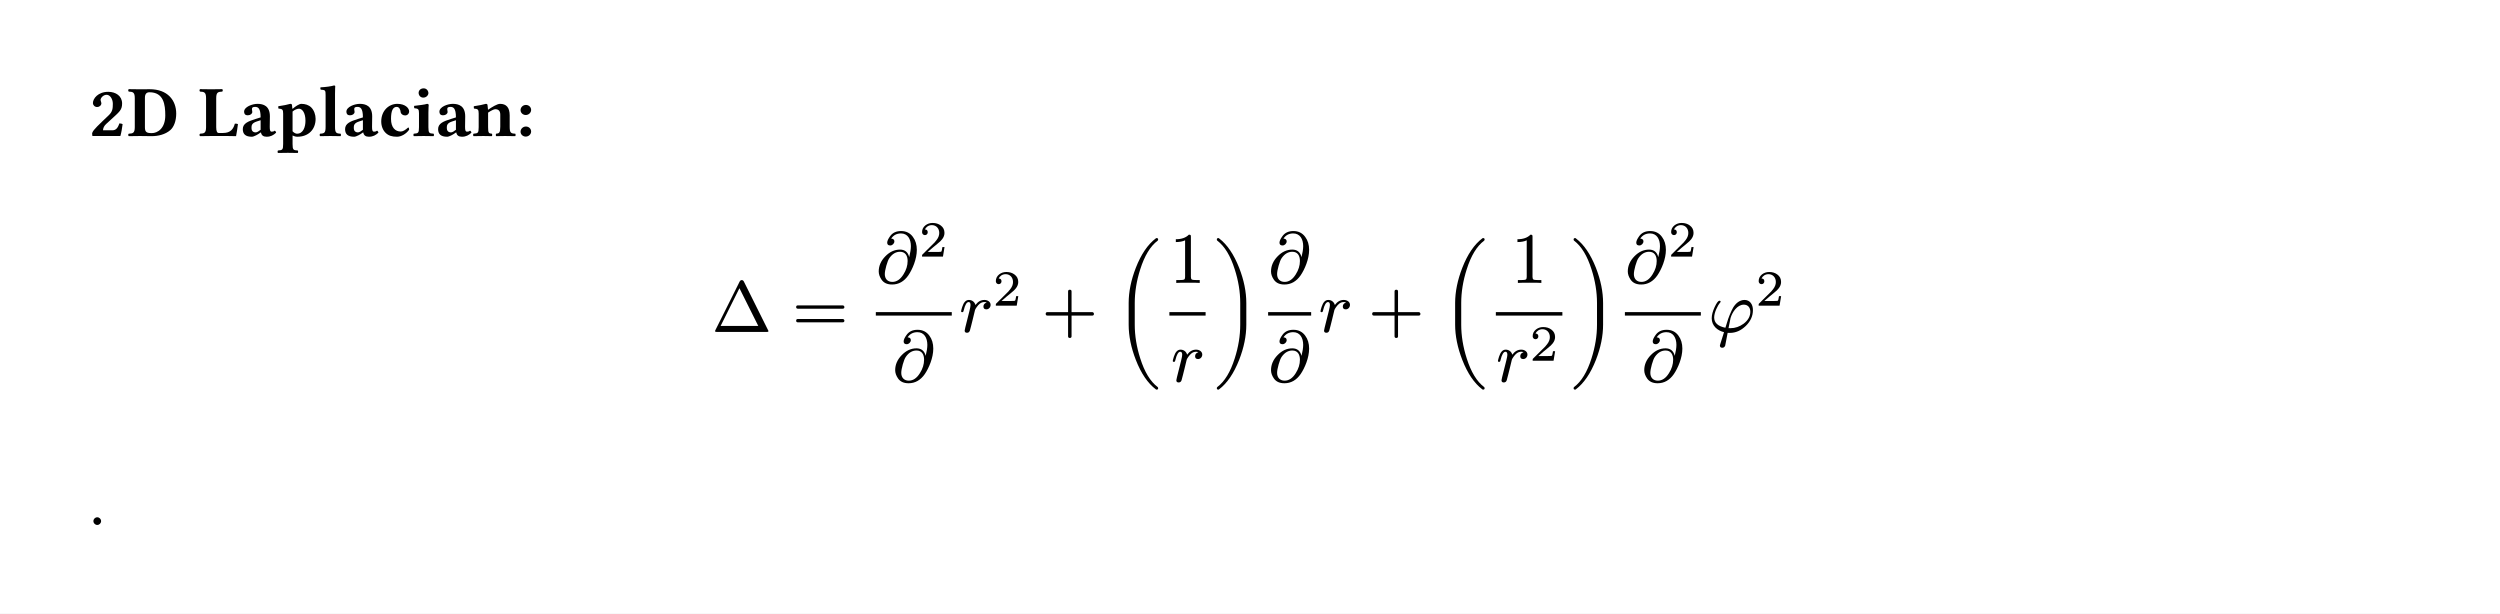
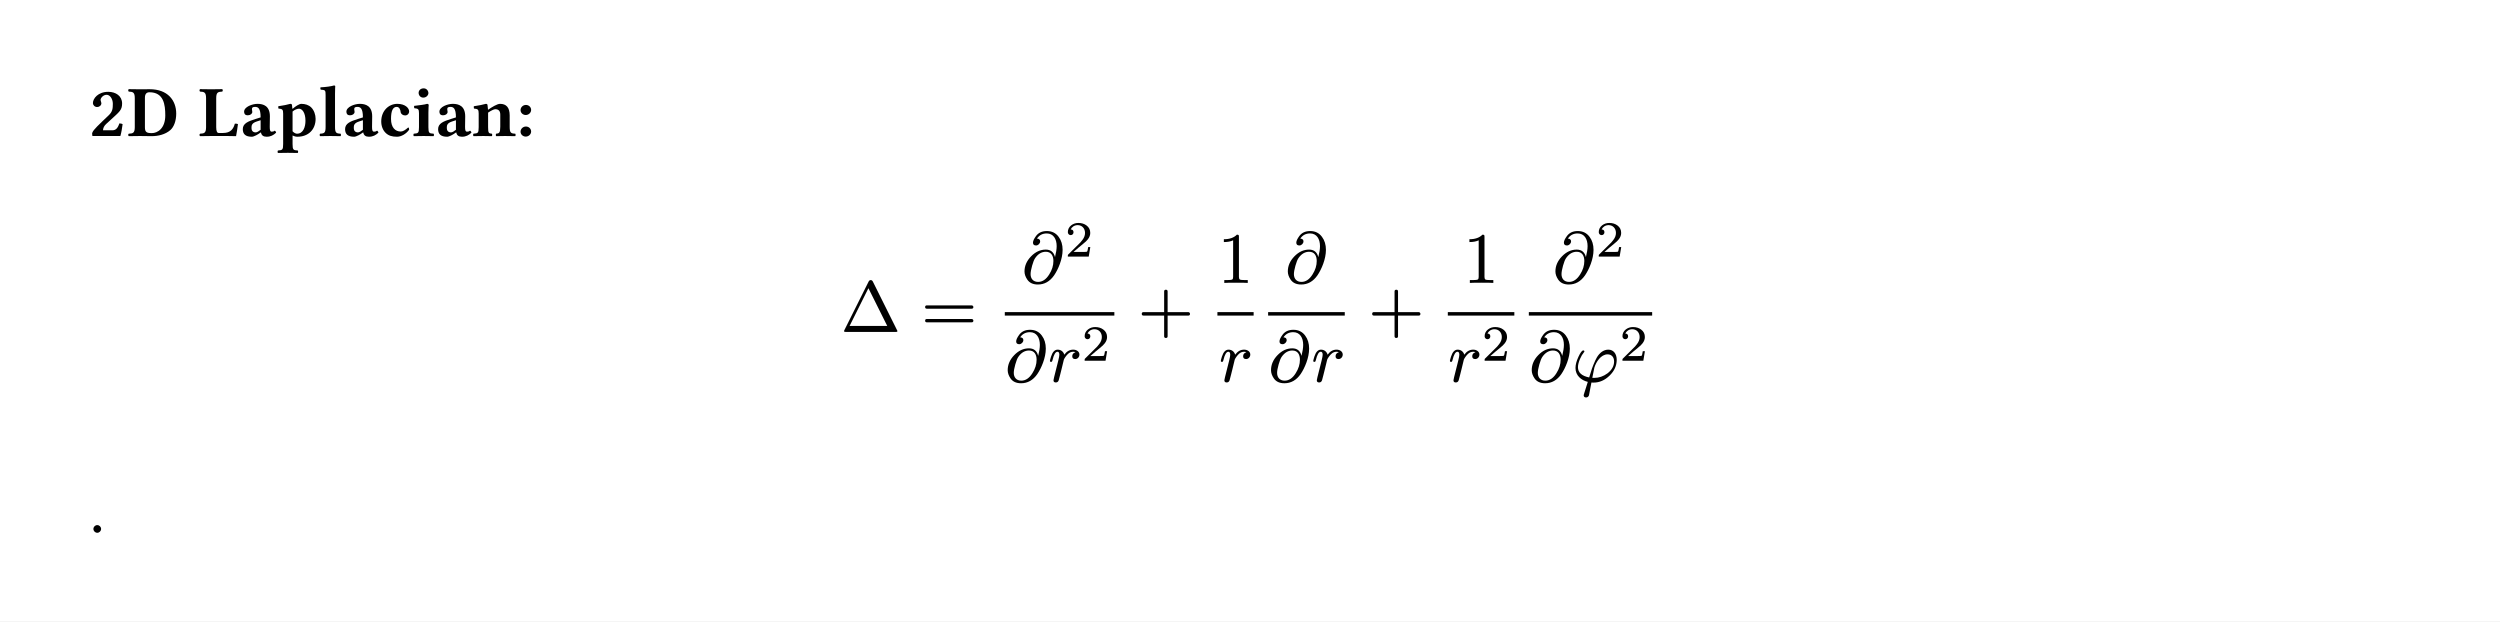
- <svg xmlns="http://www.w3.org/2000/svg" xmlns:xlink="http://www.w3.org/1999/xlink" viewBox="0 0 793.701 194.78" width="793.701pt" height="194.78pt">
-   <path fill="#ffffff" fill-rule="nonzero" d="M 0 0v 194.78h 793.701v -194.78Z " />
+ <svg xmlns="http://www.w3.org/2000/svg" xmlns:xlink="http://www.w3.org/1999/xlink" viewBox="0 0 793.701 197.264" width="793.701pt" height="197.264pt">
+   <path fill="#ffffff" fill-rule="nonzero" d="M 0 0v 197.264h 793.701v -197.264Z " />
  <g transform="matrix(1 0 0 -1 28.34646 43.18146)">
    <use xlink:href="#g618D488D75918099A2BB5ED0956C654C" x="0" y="0" fill="#000000" fill-rule="nonzero" />
    <use xlink:href="#gB4189797A81E5F10FCC2415D689EC959" x="11.822" y="0" fill="#000000" fill-rule="nonzero" />
    <use xlink:href="#g7EB5A832003524E72511191510DCBF23" x="34.454" y="0" fill="#000000" fill-rule="nonzero" />
    <use xlink:href="#g4F0C1A30C5717A027FDFDCC6205EB78B" x="47.725" y="0" fill="#000000" fill-rule="nonzero" />
    <use xlink:href="#g8EC966FC0EFA907059365ACA1CF94F8F" x="59.363" y="0" fill="#000000" fill-rule="nonzero" />
    <use xlink:href="#g3ECA27A0DD9FCF110F760974E797D544" x="72.726" y="0" fill="#000000" fill-rule="nonzero" />
    <use xlink:href="#g4F0C1A30C5717A027FDFDCC6205EB78B" x="80.201" y="0" fill="#000000" fill-rule="nonzero" />
    <use xlink:href="#g2CFAB30985C782F13556CB26DB38C96C" x="91.839" y="0" fill="#000000" fill-rule="nonzero" />
    <use xlink:href="#gA049FFE27ACF88CCF3CC15636C1FF506" x="102.327" y="0" fill="#000000" fill-rule="nonzero" />
    <use xlink:href="#g4F0C1A30C5717A027FDFDCC6205EB78B" x="109.733" y="0" fill="#000000" fill-rule="nonzero" />
    <use xlink:href="#g4A9C7BF1C603702116601E3FE9A177AD" x="121.371" y="0" fill="#000000" fill-rule="nonzero" />
    <use xlink:href="#g6C4655B4F32D42554821ABB2AF446C01" x="135.539" y="0" fill="#000000" fill-rule="nonzero" />
  </g>
-   <g transform="matrix(1 0 0 -1 225.9265 105.3919)">
+   <g transform="matrix(1 0 0 -1 266.8734 105.3919)">
    <use xlink:href="#g5200605CCBC476A4EF9C93D8A2360A33" x="0" y="0" fill="#000000" fill-rule="nonzero" />
  </g>
-   <g transform="matrix(1 0 0 -1 251.4744 105.3919)">
+   <g transform="matrix(1 0 0 -1 292.4213 105.3919)">
    <use xlink:href="#g4683CE494C4A652A3ECF3EA5F2943D3A" x="0" y="0" fill="#000000" fill-rule="nonzero" />
  </g>
-   <g transform="matrix(1 0 0 -1 278.0573 89.82086)">
+   <g transform="matrix(1 0 0 -1 324.3402 89.82086)">
    <use xlink:href="#g6410B9045E8F75AA8728398102A83E4C" x="0" y="0" fill="#000000" fill-rule="nonzero" />
  </g>
-   <g transform="matrix(1 0 0 -1 291.7193 81.47186)">
+   <g transform="matrix(1 0 0 -1 338.0022 81.47186)">
    <use xlink:href="#g181465FD3748CC8E35DF9978E3E0AE70" x="0" y="0" fill="#000000" fill-rule="nonzero" />
  </g>
-   <g transform="matrix(1 0 0 -1 283.2818 121.1699)">
+   <g transform="matrix(1 0 0 -1 319.0042 121.1699)">
    <use xlink:href="#g6410B9045E8F75AA8728398102A83E4C" x="0" y="0" fill="#000000" fill-rule="nonzero" />
  </g>
-   <path fill="none" stroke="#000000" stroke-width="1.104" stroke-linecap="butt" stroke-linejoin="miter" stroke-miterlimit="4" transform="translate(278.0573 99.64186)" d="M 0 0h 24.111" />
-   <g transform="matrix(1 0 0 -1 304.4682 105.3919)">
+   <g transform="matrix(1 0 0 -1 332.6662 121.1699)">
    <use xlink:href="#g5A03052D709E1CD425C19DAA2AB1ECB3" x="0" y="0" fill="#000000" fill-rule="nonzero" />
  </g>
-   <g transform="matrix(1 0 0 -1 315.1402 97.04286)">
+   <g transform="matrix(1 0 0 -1 343.3382 114.5229)">
    <use xlink:href="#g181465FD3748CC8E35DF9978E3E0AE70" x="0" y="0" fill="#000000" fill-rule="nonzero" />
  </g>
-   <g transform="matrix(1 0 0 -1 330.7002 105.3919)">
+   <path fill="none" stroke="#000000" stroke-width="1.104" stroke-linecap="butt" stroke-linejoin="miter" stroke-miterlimit="4" transform="translate(319.0042 99.64186)" d="M 0 0h 34.783" />
+   <g transform="matrix(1 0 0 -1 361.1982 105.3919)">
    <use xlink:href="#gA971AA7582EF7AC6A5E1F54A1B156812" x="0" y="0" fill="#000000" fill-rule="nonzero" />
  </g>
-   <g transform="matrix(1 0 0 -1 353.7053 105.3919)">
-     <use xlink:href="#gF813B66E276511C8FF1D6A140942A30E" x="0" y="0" fill="#000000" fill-rule="nonzero" />
-   </g>
-   <g transform="matrix(1 0 0 -1 371.2543 89.82086)">
+   <g transform="matrix(1 0 0 -1 386.5033 89.82086)">
    <use xlink:href="#gF47D172B839497BD40EC8C57391F1894" x="0" y="0" fill="#000000" fill-rule="nonzero" />
  </g>
-   <g transform="matrix(1 0 0 -1 371.6683 121.1699)">
+   <g transform="matrix(1 0 0 -1 386.9173 121.1699)">
    <use xlink:href="#g5A03052D709E1CD425C19DAA2AB1ECB3" x="0" y="0" fill="#000000" fill-rule="nonzero" />
  </g>
-   <path fill="none" stroke="#000000" stroke-width="1.104" stroke-linecap="butt" stroke-linejoin="miter" stroke-miterlimit="4" transform="translate(371.2543 99.64186)" d="M 0 0h 11.5" />
-   <g transform="matrix(1 0 0 -1 385.0543 105.3919)">
-     <use xlink:href="#g519893CAD824D326AB898B77BA61F871" x="0" y="0" fill="#000000" fill-rule="nonzero" />
-   </g>
-   <g transform="matrix(1 0 0 -1 402.6033 89.82086)">
+   <path fill="none" stroke="#000000" stroke-width="1.104" stroke-linecap="butt" stroke-linejoin="miter" stroke-miterlimit="4" transform="translate(386.5033 99.64186)" d="M 0 0h 11.5" />
+   <g transform="matrix(1 0 0 -1 407.9393 89.82086)">
    <use xlink:href="#g6410B9045E8F75AA8728398102A83E4C" x="0" y="0" fill="#000000" fill-rule="nonzero" />
  </g>
  <g transform="matrix(1 0 0 -1 402.6033 121.1699)">
    <use xlink:href="#g6410B9045E8F75AA8728398102A83E4C" x="0" y="0" fill="#000000" fill-rule="nonzero" />
  </g>
-   <path fill="none" stroke="#000000" stroke-width="1.104" stroke-linecap="butt" stroke-linejoin="miter" stroke-miterlimit="4" transform="translate(402.6033 99.64186)" d="M 0 0h 13.662" />
-   <g transform="matrix(1 0 0 -1 418.5653 105.3919)">
+   <g transform="matrix(1 0 0 -1 416.2653 121.1699)">
    <use xlink:href="#g5A03052D709E1CD425C19DAA2AB1ECB3" x="0" y="0" fill="#000000" fill-rule="nonzero" />
  </g>
+   <path fill="none" stroke="#000000" stroke-width="1.104" stroke-linecap="butt" stroke-linejoin="miter" stroke-miterlimit="4" transform="translate(402.6033 99.64186)" d="M 0 0h 24.334" />
  <g transform="matrix(1 0 0 -1 434.3484 105.3919)">
    <use xlink:href="#gA971AA7582EF7AC6A5E1F54A1B156812" x="0" y="0" fill="#000000" fill-rule="nonzero" />
  </g>
-   <g transform="matrix(1 0 0 -1 457.3536 105.3919)">
-     <use xlink:href="#gF813B66E276511C8FF1D6A140942A30E" x="0" y="0" fill="#000000" fill-rule="nonzero" />
-   </g>
-   <g transform="matrix(1 0 0 -1 479.713 89.82086)">
+   <g transform="matrix(1 0 0 -1 464.464 89.82086)">
    <use xlink:href="#gF47D172B839497BD40EC8C57391F1894" x="0" y="0" fill="#000000" fill-rule="nonzero" />
  </g>
-   <g transform="matrix(1 0 0 -1 474.9026 121.1699)">
+   <g transform="matrix(1 0 0 -1 459.6536 121.1699)">
    <use xlink:href="#g5A03052D709E1CD425C19DAA2AB1ECB3" x="0" y="0" fill="#000000" fill-rule="nonzero" />
  </g>
-   <g transform="matrix(1 0 0 -1 485.5746 114.5229)">
+   <g transform="matrix(1 0 0 -1 470.3256 114.5229)">
    <use xlink:href="#g181465FD3748CC8E35DF9978E3E0AE70" x="0" y="0" fill="#000000" fill-rule="nonzero" />
  </g>
-   <path fill="none" stroke="#000000" stroke-width="1.104" stroke-linecap="butt" stroke-linejoin="miter" stroke-miterlimit="4" transform="translate(474.9026 99.64186)" d="M 0 0h 21.121" />
-   <g transform="matrix(1 0 0 -1 498.3235 105.3919)">
-     <use xlink:href="#g519893CAD824D326AB898B77BA61F871" x="0" y="0" fill="#000000" fill-rule="nonzero" />
-   </g>
-   <g transform="matrix(1 0 0 -1 515.8725 89.82086)">
+   <path fill="none" stroke="#000000" stroke-width="1.104" stroke-linecap="butt" stroke-linejoin="miter" stroke-miterlimit="4" transform="translate(459.6536 99.64186)" d="M 0 0h 21.121" />
+   <g transform="matrix(1 0 0 -1 492.8955 89.82086)">
    <use xlink:href="#g6410B9045E8F75AA8728398102A83E4C" x="0" y="0" fill="#000000" fill-rule="nonzero" />
  </g>
-   <g transform="matrix(1 0 0 -1 529.5345 81.47186)">
+   <g transform="matrix(1 0 0 -1 506.5575 81.47186)">
    <use xlink:href="#g181465FD3748CC8E35DF9978E3E0AE70" x="0" y="0" fill="#000000" fill-rule="nonzero" />
  </g>
-   <g transform="matrix(1 0 0 -1 521.0969 121.1699)">
+   <g transform="matrix(1 0 0 -1 485.3745 121.1699)">
    <use xlink:href="#g6410B9045E8F75AA8728398102A83E4C" x="0" y="0" fill="#000000" fill-rule="nonzero" />
  </g>
-   <path fill="none" stroke="#000000" stroke-width="1.104" stroke-linecap="butt" stroke-linejoin="miter" stroke-miterlimit="4" transform="translate(515.8725 99.64186)" d="M 0 0h 24.111" />
-   <g transform="matrix(1 0 0 -1 542.2834 105.3919)">
+   <g transform="matrix(1 0 0 -1 499.0365 121.1699)">
    <use xlink:href="#g7525ED14030B9E1ECD5121A387C5EC4C" x="0" y="0" fill="#000000" fill-rule="nonzero" />
  </g>
-   <g transform="matrix(1 0 0 -1 557.3254 97.04286)">
+   <g transform="matrix(1 0 0 -1 514.0785 114.5229)">
    <use xlink:href="#g181465FD3748CC8E35DF9978E3E0AE70" x="0" y="0" fill="#000000" fill-rule="nonzero" />
  </g>
-   <g transform="matrix(1 0 0 -1 28.34646 166.4339)">
+   <path fill="none" stroke="#000000" stroke-width="1.104" stroke-linecap="butt" stroke-linejoin="miter" stroke-miterlimit="4" transform="translate(485.3745 99.64186)" d="M 0 0h 39.153" />
+   <g transform="matrix(1 0 0 -1 28.34646 168.9179)">
    <use xlink:href="#g264830A1EB612DFE804C40B12F9751D7" x="0" y="0" fill="#000000" fill-rule="nonzero" />
  </g>
  <defs>
    <symbol id="g618D488D75918099A2BB5ED0956C654C" overflow="visible">
      <path d="M 0 0m 1.15 10.442c 0 -0.575 0.529 -1.242 1.357 -1.242c 0.667 0 1.334 0.506 1.334 1.219c 0 0.115 -0.046 0.276 -0.115 0.483c -0.069 0.161 -0.138 0.345 -0.138 0.598c 0 0.529 0.805 1.587 1.909 1.587c 1.173 0 1.978 -1.449 1.978 -2.829c 0 -1.541 -0.092 -2.53 -1.311 -3.68l -1.955 -1.863c -2.852 -2.714 -3.243 -3.358 -3.312 -3.979l 0.092 -0.736h 8.878c 0.276 0.874 0.552 2.461 0.713 3.772c -0.299 0.138 -0.506 0.23 -1.035 0.23c -0.506 -1.564 -1.173 -2.185 -2.208 -2.185h -2.99c 0.069 0.736 0.299 1.357 1.058 2.047l 1.357 1.242c 2.737 2.53 3.657 3.082 3.657 5.221c 0 2.392 -2.024 3.703 -4.393 3.703c -3.289 0 -4.876 -2.162 -4.876 -3.588Z " />
    </symbol>
    <symbol id="gB4189797A81E5F10FCC2415D689EC959" overflow="visible">
      <path d="M 0 0m 4.255 0c 0.92 0 2.806 -0.046 3.726 -0.046c 2.024 0 4.301 0.506 5.934 1.932c 1.104 0.966 1.863 2.875 1.863 5.221c 0 4.255 -2.76 7.751 -8.418 7.751c -1.219 0 -2.185 -0.023 -3.105 -0.023c -0.92 0 -3.542 0.046 -3.542 0.046c -0.23 -0.138 -0.23 -0.644 0 -0.782c 1.265 -0.069 1.909 -0.161 1.909 -2.07v -9.223c 0 -1.909 -0.644 -2.001 -1.909 -2.07c -0.23 -0.138 -0.23 -0.644 0 -0.782c 0 0 2.622 0.046 3.542 0.046Z m 1.587 2.737v 9.43c 0 1.265 0.598 1.725 1.426 1.725c 4.531 0 5.037 -3.887 5.037 -7.36c 0 -4.186 -2.507 -5.612 -4.255 -5.612c -1.61 0 -2.208 0.276 -2.208 1.817Z " />
    </symbol>
    <symbol id="g7EB5A832003524E72511191510DCBF23" overflow="visible">
      <path d="M 0 0m 8.027 0.966h -1.38c -0.483 0 -0.805 0.437 -0.805 1.817v 9.246c 0 1.909 0.644 2.001 1.909 2.07c 0.23 0.138 0.23 0.644 0 0.782c -1.886 -0.023 -2.576 -0.046 -3.496 -0.046c -0.92 0 -3.542 0.046 -3.542 0.046c -0.23 -0.138 -0.23 -0.644 0 -0.782c 1.265 -0.069 1.909 -0.161 1.909 -2.07v -9.223c 0 -1.909 -0.644 -2.001 -1.909 -2.07c -0.23 -0.138 -0.23 -0.644 0 -0.782c 0 0 2.645 0.046 3.542 0.046h 5.129c 0.667 0 2.76 -0.046 2.76 -0.046c 0.23 1.15 0.46 2.645 0.598 3.841c -0.23 0.115 -0.713 0.161 -0.989 0.115c -0.46 -1.656 -1.311 -2.944 -3.726 -2.944Z " />
    </symbol>
    <symbol id="g4F0C1A30C5717A027FDFDCC6205EB78B" overflow="visible">
      <path d="M 0 0m 6.785 1.127c 0.161 -0.943 0.782 -1.357 1.794 -1.357c 1.265 0 2.162 0.483 3.013 1.288c -0.046 0.276 -0.138 0.46 -0.414 0.644c -0.299 -0.23 -0.529 -0.322 -0.966 -0.322c -0.506 0 -0.644 0.414 -0.644 1.541l 0.046 3.312c 0 3.312 -2.047 3.979 -3.933 3.979c -1.679 0 -4.255 -0.966 -4.255 -2.484c 0 -0.644 0.276 -1.15 1.173 -1.15c 0.828 0 1.426 0.506 1.426 1.058c 0 0.115 -0.023 0.253 -0.046 0.391c -0.046 0.23 -0.092 0.46 -0.046 0.69c 0.023 0.253 0.207 0.529 0.966 0.529c 0.966 0 1.771 -0.414 1.771 -3.335l -1.541 -0.483c -2.415 -0.759 -4.117 -1.426 -4.117 -3.243c 0 -1.587 0.874 -2.415 2.875 -2.415c 0.667 0 2.001 0.736 2.76 1.334Z m -0.115 3.887v -3.036c -0.575 -0.46 -1.15 -0.828 -1.564 -0.828c -0.989 0 -1.334 0.667 -1.334 1.38c 0 0.851 0.069 1.564 1.702 2.093Z " />
    </symbol>
    <symbol id="g8EC966FC0EFA907059365ACA1CF94F8F" overflow="visible">
      <path d="M 0 0m 2.185 7.107v -9.637c 0 -1.909 -0.253 -1.955 -1.656 -2.07c -0.138 -0.138 -0.138 -0.644 0 -0.782c 0.966 0.023 1.932 0.046 3.151 0.046c 1.219 0 2.162 -0.023 3.151 -0.046c 0.138 0.138 0.138 0.644 0 0.782c -1.403 0.092 -1.656 0.161 -1.656 2.07v 2.691c 0.506 -0.253 0.989 -0.391 1.541 -0.391c 3.496 0 5.773 2.3 5.773 5.681c 0 1.288 -0.483 2.714 -1.38 3.611c -0.805 0.805 -1.955 1.15 -3.151 1.15c -0.667 0 -1.909 -0.805 -2.714 -1.541h -0.138c -0.046 0.644 -0.115 1.15 -0.115 1.15c -0.023 0.276 -0.207 0.391 -0.529 0.391c -0.851 -0.23 -2.231 -0.552 -3.818 -0.759c -0.046 -0.138 0 -0.598 0.046 -0.736c 1.265 -0.115 1.495 -0.299 1.495 -1.61Z m 2.99 -5.612v 5.888c 0 0.138 0 0.253 0 0.391c 0.667 0.598 1.518 0.897 2.047 0.897c 0.943 0 2.047 -1.15 2.047 -3.841c 0 -1.932 -0.69 -4.094 -2.691 -4.094c -0.253 0 -0.828 0.138 -1.403 0.759Z " />
    </symbol>
    <symbol id="g3ECA27A0DD9FCF110F760974E797D544" overflow="visible">
      <path d="M 0 0m 2.3 2.921c 0 -1.909 -0.368 -2.116 -1.771 -2.185c -0.138 -0.138 -0.138 -0.644 0 -0.782c 0.966 0.023 2.001 0.046 3.266 0.046c 1.265 0 2.277 -0.023 3.266 -0.046c 0.138 0.138 0.138 0.644 0 0.782c -1.403 0.069 -1.771 0.276 -1.771 2.185v 10.488c 0 1.495 0.069 2.346 0.069 2.346c 0 0.207 -0.161 0.299 -0.368 0.299c -0.851 -0.276 -2.691 -0.529 -4.324 -0.598c -0.069 -0.276 -0.046 -0.529 0.069 -0.736c 1.449 -0.115 1.564 -0.138 1.564 -1.725Z " />
    </symbol>
    <symbol id="g2CFAB30985C782F13556CB26DB38C96C" overflow="visible">
      <path d="M 0 0m 9.706 2.001c 0 0.276 -0.046 0.713 -0.299 0.713c -0.92 -0.851 -1.702 -1.288 -2.369 -1.288c -1.725 0 -3.082 1.242 -3.082 4.002c 0 2.553 0.575 3.818 1.794 3.818c 0.851 0 1.196 -0.897 1.265 -1.633c 0.069 -0.621 0.69 -1.081 1.426 -1.081c 0.736 0 1.265 0.575 1.265 1.288c 0 1.035 -1.242 2.392 -3.749 2.392c -2.714 0 -5.106 -2.185 -5.106 -5.589c 0 -1.495 0.529 -2.806 1.426 -3.657c 0.897 -0.851 1.955 -1.196 3.588 -1.196c 1.38 0 2.967 0.966 3.841 2.231Z " />
    </symbol>
    <symbol id="gA049FFE27ACF88CCF3CC15636C1FF506" overflow="visible">
      <path d="M 0 0m 5.336 2.806v 4.577c 0 1.15 0.092 2.438 0.092 2.438c 0 0.253 -0.207 0.391 -0.529 0.391c -0.644 -0.253 -2.507 -0.437 -4.094 -0.644c -0.046 -0.138 0 -0.598 0.046 -0.736c 1.265 -0.115 1.495 -0.299 1.495 -1.61v -4.416c 0 -1.909 -0.253 -1.955 -1.656 -2.07c -0.138 -0.138 -0.138 -0.644 0 -0.782c 0.966 0.023 1.932 0.046 3.151 0.046c 1.219 0 2.162 -0.023 3.151 -0.046c 0.138 0.138 0.138 0.644 0 0.782c -1.403 0.092 -1.656 0.161 -1.656 2.07Z m -3.105 10.902c 0 -0.759 0.552 -1.518 1.472 -1.518c 1.035 0 1.633 0.828 1.633 1.426c 0 0.69 -0.529 1.518 -1.495 1.518c -1.081 0 -1.61 -0.736 -1.61 -1.426Z " />
    </symbol>
    <symbol id="g4A9C7BF1C603702116601E3FE9A177AD" overflow="visible">
      <path d="M 0 0m 5.244 2.806v 4.623c 0.92 0.621 1.84 1.081 2.254 1.081c 0.92 0 1.61 -0.414 1.61 -1.725v -3.841c 0 -1.932 -0.368 -2.139 -1.311 -2.208c -0.138 -0.138 -0.138 -0.644 0 -0.782c 0.966 0.023 1.702 0.046 2.806 0.046c 1.265 0 2.277 -0.023 3.266 -0.046c 0.138 0.138 0.138 0.644 0 0.782c -1.403 0.069 -1.771 0.276 -1.771 2.208v 3.588c 0 2.53 -1.081 3.68 -3.059 3.68c -0.92 0 -2.553 -1.012 -3.818 -1.886c -0.069 0.805 -0.161 1.495 -0.161 1.495c -0.023 0.276 -0.207 0.391 -0.529 0.391c -0.851 -0.23 -2.231 -0.552 -3.818 -0.759c -0.046 -0.138 0 -0.598 0.046 -0.736c 1.265 -0.115 1.495 -0.299 1.495 -1.61v -4.301c 0 -1.909 -0.253 -1.955 -1.656 -2.07c -0.138 -0.138 -0.138 -0.644 0 -0.782c 0.966 0.023 1.932 0.046 3.151 0.046c 1.058 0 1.702 -0.023 2.691 -0.046c 0.138 0.138 0.138 0.644 0 0.782c -0.966 0.092 -1.196 0.161 -1.196 2.07Z " />
    </symbol>
    <symbol id="g6C4655B4F32D42554821ABB2AF446C01" overflow="visible">
      <path d="M 0 0m 1.38 1.38c 0 -0.874 0.736 -1.564 1.656 -1.564c 0.92 0 1.702 0.736 1.702 1.61c 0 0.897 -0.736 1.587 -1.656 1.587c -0.92 0 -1.702 -0.736 -1.702 -1.633Z m 0 6.854c 0 -0.874 0.736 -1.564 1.656 -1.564c 0.92 0 1.702 0.736 1.702 1.61c 0 0.897 -0.736 1.587 -1.656 1.587c -0.92 0 -1.702 -0.736 -1.702 -1.633Z " />
    </symbol>
    <symbol id="g5200605CCBC476A4EF9C93D8A2360A33" overflow="visible">
      <path d="M 0 0m 17.457 0c 0.391 0 0.598 0.092 0.598 0.299l -7.82 15.709c -0.161 0.299 -0.368 0.46 -0.667 0.46c -0.299 0 -0.506 -0.161 -0.667 -0.46l -7.705 -15.433c -0.069 -0.161 -0.115 -0.253 -0.115 -0.299c 0 -0.184 0.207 -0.276 0.598 -0.276Z m -8.625 13.892l 5.98 -11.983h -11.96Z " />
    </symbol>
    <symbol id="g4683CE494C4A652A3ECF3EA5F2943D3A" overflow="visible">
      <path d="M 0 0m 16.054 8.441h -14.214c -0.368 0 -0.552 -0.184 -0.552 -0.529c 0 -0.345 0.184 -0.529 0.552 -0.529h 14.214c 0.368 0 0.552 0.184 0.552 0.529c 0 0.276 -0.253 0.529 -0.552 0.529Z m 0 -4.324h -14.214c -0.368 0 -0.552 -0.184 -0.552 -0.529c 0 -0.345 0.184 -0.529 0.552 -0.529h 14.214c 0.368 0 0.552 0.184 0.552 0.529c 0 0.299 -0.253 0.529 -0.552 0.529Z " />
    </symbol>
    <symbol id="g6410B9045E8F75AA8728398102A83E4C" overflow="visible">
      <path d="M 0 0m 5.888 13.202c 0 0.529 -0.345 0.828 -1.012 0.874c 0.713 1.081 1.748 1.633 3.105 1.633c 2.116 0 3.151 -1.771 3.151 -4.025c 0 -0.943 -0.184 -2.093 -0.529 -3.496c -0.391 1.587 -1.38 2.392 -2.921 2.392c -1.771 0 -3.312 -0.736 -4.692 -2.162c -1.38 -1.426 -2.07 -3.013 -2.07 -4.784c 0 -0.851 0.299 -1.725 0.897 -2.599c 0.713 -1.035 1.817 -1.541 3.358 -1.541c 2.07 0 3.795 0.966 5.152 2.921c 1.288 1.886 2.691 5.152 2.691 8.073c 0 1.633 -0.414 3.013 -1.242 4.117c -0.897 1.242 -2.162 1.863 -3.749 1.863c -1.541 0 -2.691 -0.529 -3.473 -1.61c -0.621 -0.851 -0.943 -1.541 -0.943 -2.07c 0 -0.598 0.322 -0.897 0.966 -0.897c 0.69 0 1.311 0.621 1.311 1.311Z m 4.209 -6.233c 0 -1.449 -0.437 -2.875 -1.334 -4.278c -0.989 -1.587 -2.162 -2.369 -3.519 -2.369c -1.518 0 -2.392 0.989 -2.392 2.461c 0 0.644 0.161 1.541 0.483 2.691c 0.322 1.15 0.644 1.955 0.989 2.438c 0.92 1.311 2.047 1.978 3.358 1.978c 1.679 0 2.415 -1.242 2.415 -2.921Z " />
    </symbol>
    <symbol id="g181465FD3748CC8E35DF9978E3E0AE70" overflow="visible">
      <path d="M 0 0m 1.916 6.826c 0.515 0 0.902 0.386 0.902 0.902c 0 0.58 -0.306 0.885 -0.902 0.902c 0.354 0.757 1.159 1.369 2.206 1.369c 1.417 0 2.351 -1.063 2.351 -2.479c 0 -0.773 -0.274 -1.513 -0.837 -2.238c -0.274 -0.37 -0.483 -0.628 -0.628 -0.773l -3.816 -3.784c -0.209 -0.193 -0.177 -0.241 -0.177 -0.725h 6.633l 0.499 3.027h -0.676c -0.113 -0.853 -0.241 -1.352 -0.386 -1.465c -0.081 -0.048 -0.58 -0.081 -1.53 -0.081h -2.737c 1.079 0.95 2.077 1.803 3.027 2.56c 0.725 0.564 1.24 1.063 1.562 1.497c 0.483 0.628 0.725 1.288 0.725 1.98c 0 0.998 -0.386 1.787 -1.175 2.367c -0.692 0.531 -1.562 0.805 -2.592 0.805c -0.885 0 -1.642 -0.258 -2.302 -0.773c -0.692 -0.564 -1.046 -1.272 -1.046 -2.141c 0 -0.547 0.403 -0.95 0.902 -0.95Z " />
    </symbol>
    <symbol id="g5A03052D709E1CD425C19DAA2AB1ECB3" overflow="visible">
      <path d="M 0 0m 10.028 8.602c 0 0.966 -0.943 1.564 -1.955 1.564c -1.127 0 -2.07 -0.529 -2.852 -1.61c -0.23 0.897 -1.012 1.61 -2.093 1.61c -0.943 0 -1.633 -0.736 -2.116 -2.231c -0.23 -0.759 -0.345 -1.196 -0.345 -1.334c 0 -0.207 0.115 -0.322 0.368 -0.322c 0.115 0 0.184 0.023 0.253 0.069c 0.115 0.207 0.184 0.368 0.207 0.529c 0.414 1.748 0.943 2.622 1.564 2.622c 0.391 0 0.598 -0.322 0.598 -0.966c 0 -0.299 -0.115 -0.92 -0.345 -1.863l -1.311 -5.221c -0.069 -0.299 -0.207 -0.897 -0.207 -1.012c 0 -0.46 0.253 -0.69 0.736 -0.69c 0.46 0 0.759 0.23 0.92 0.69l 0.437 1.656c 0.253 0.989 0.414 1.633 0.483 1.932l 0.713 2.944c 0.046 0.184 0.23 0.483 0.529 0.92c 0.621 0.874 1.334 1.61 2.461 1.61c 0.276 0 0.506 -0.046 0.713 -0.161c -0.69 -0.207 -1.035 -0.644 -1.035 -1.265c 0 -0.598 0.322 -0.897 0.943 -0.897c 0.759 0 1.334 0.667 1.334 1.426Z " />
    </symbol>
    <symbol id="gA971AA7582EF7AC6A5E1F54A1B156812" overflow="visible">
      <path d="M 0 0m 16.054 6.302h -6.555v 6.555c 0 0.368 -0.184 0.552 -0.552 0.552c -0.368 0 -0.552 -0.184 -0.552 -0.552v -6.555h -6.555c -0.368 0 -0.552 -0.184 -0.552 -0.552c 0 -0.368 0.184 -0.552 0.552 -0.552h 6.555v -6.555c 0 -0.368 0.184 -0.552 0.552 -0.552c 0.368 0 0.552 0.184 0.552 0.552v 6.555h 6.555c 0.368 0 0.552 0.184 0.552 0.552c 0 0.299 -0.253 0.552 -0.552 0.552Z " />
    </symbol>
-     <symbol id="gF813B66E276511C8FF1D6A140942A30E" overflow="visible">
-       <path d="M 0 0m 13.524 -18.308c 0.299 0 0.46 0.161 0.46 0.46c 0 0.138 -0.046 0.253 -0.161 0.368c -2.323 1.748 -4.163 4.784 -5.52 9.085c -1.173 3.657 -1.748 7.222 -1.748 10.718v 6.854c 0 3.496 0.575 7.061 1.748 10.718c 1.357 4.301 3.197 7.337 5.52 9.085c 0.115 0.115 0.161 0.23 0.161 0.368c 0 0.299 -0.161 0.46 -0.46 0.46c -0.115 0 -0.207 -0.023 -0.276 -0.092c -2.576 -1.955 -4.692 -5.083 -6.348 -9.338c -1.518 -3.887 -2.277 -7.636 -2.277 -11.201v -6.854c 0 -3.565 0.759 -7.314 2.277 -11.201c 1.656 -4.255 3.772 -7.383 6.348 -9.338c 0.069 -0.069 0.161 -0.092 0.276 -0.092Z " />
-     </symbol>
    <symbol id="gF47D172B839497BD40EC8C57391F1894" overflow="visible">
      <path d="M 0 0m 6.187 15.318c -0.943 -0.966 -2.323 -1.449 -4.14 -1.449v -0.897c 1.196 0 2.185 0.184 2.944 0.552v -11.638c 0 -0.414 -0.092 -0.69 -0.299 -0.805c -0.207 -0.115 -0.782 -0.184 -1.702 -0.184h -0.805v -0.897c 0.575 0.046 1.817 0.069 3.726 0.069c 1.909 0 3.151 -0.023 3.726 -0.069v 0.897h -0.805c -0.943 0 -1.518 0.069 -1.702 0.184c -0.184 0.115 -0.299 0.391 -0.299 0.805v 12.742c 0 0.552 -0.046 0.69 -0.644 0.69Z " />
-     </symbol>
-     <symbol id="g519893CAD824D326AB898B77BA61F871" overflow="visible">
-       <path d="M 0 0m 1.978 -18.216c 2.576 1.955 4.692 5.083 6.371 9.338c 1.518 3.887 2.277 7.636 2.277 11.201v 6.854c 0 3.565 -0.759 7.314 -2.277 11.201c -1.679 4.255 -3.795 7.383 -6.371 9.338c -0.069 0.069 -0.138 0.092 -0.253 0.092c -0.299 0 -0.46 -0.161 -0.46 -0.46c 0 -0.161 0.046 -0.276 0.161 -0.368c 2.323 -1.771 4.163 -4.784 5.52 -9.085c 1.173 -3.634 1.748 -7.199 1.748 -10.718v -6.854c 0 -3.496 -0.575 -7.061 -1.748 -10.718c -1.357 -4.301 -3.197 -7.337 -5.52 -9.085c -0.115 -0.092 -0.161 -0.207 -0.161 -0.368c 0 -0.299 0.161 -0.46 0.46 -0.46c 0.115 0 0.184 0.023 0.253 0.092Z " />
    </symbol>
    <symbol id="g7525ED14030B9E1ECD5121A387C5EC4C" overflow="visible">
      <path d="M 0 0m 11.569 10.166c -0.391 0 -0.736 -0.069 -1.081 -0.184c -1.449 -0.483 -2.461 -1.909 -3.036 -3.22c -0.966 -2.139 -1.242 -3.013 -1.955 -5.428c -2.369 0.483 -3.565 1.564 -3.565 3.266c 0 1.541 1.081 3.772 1.84 4.646c 0.138 0.161 0.207 0.276 0.207 0.345c 0 0.207 -0.115 0.322 -0.368 0.322c -0.391 0 -0.897 -0.667 -1.518 -2.001c -0.621 -1.334 -0.943 -2.53 -0.943 -3.565c 0 -2.392 1.817 -3.91 3.91 -4.416l -1.173 -3.726c -0.092 -0.253 -0.138 -0.414 -0.138 -0.483c 0 -0.483 0.253 -0.736 0.759 -0.736c 0.437 0 0.736 0.23 0.92 0.667l 0.782 4.071c 0.253 -0.023 0.46 -0.023 0.667 -0.023c 1.886 0 3.565 0.736 5.083 2.208c 1.518 1.472 2.277 3.151 2.277 5.037c 0 1.794 -0.943 3.22 -2.668 3.22Z m 1.84 -3.726c 0 -1.449 -0.69 -2.714 -2.093 -3.795c -1.311 -0.966 -2.714 -1.449 -4.232 -1.449c -0.138 0 -0.276 0 -0.391 0.023c -0.138 0 -0.207 0 -0.207 -0.023c 0.345 1.817 0.552 2.898 0.644 3.22c 0.529 1.817 2.093 4.255 4.209 4.255c 1.288 0 2.07 -0.92 2.07 -2.231Z " />
    </symbol>
    <symbol id="g264830A1EB612DFE804C40B12F9751D7" overflow="visible">
      <path d="M 0 0m 1.311 0.989c 0 -0.667 0.552 -1.219 1.219 -1.219c 0.667 0 1.219 0.552 1.219 1.219c 0 0.667 -0.552 1.219 -1.219 1.219c -0.667 0 -1.219 -0.552 -1.219 -1.219Z " />
    </symbol>
  </defs>
</svg>
